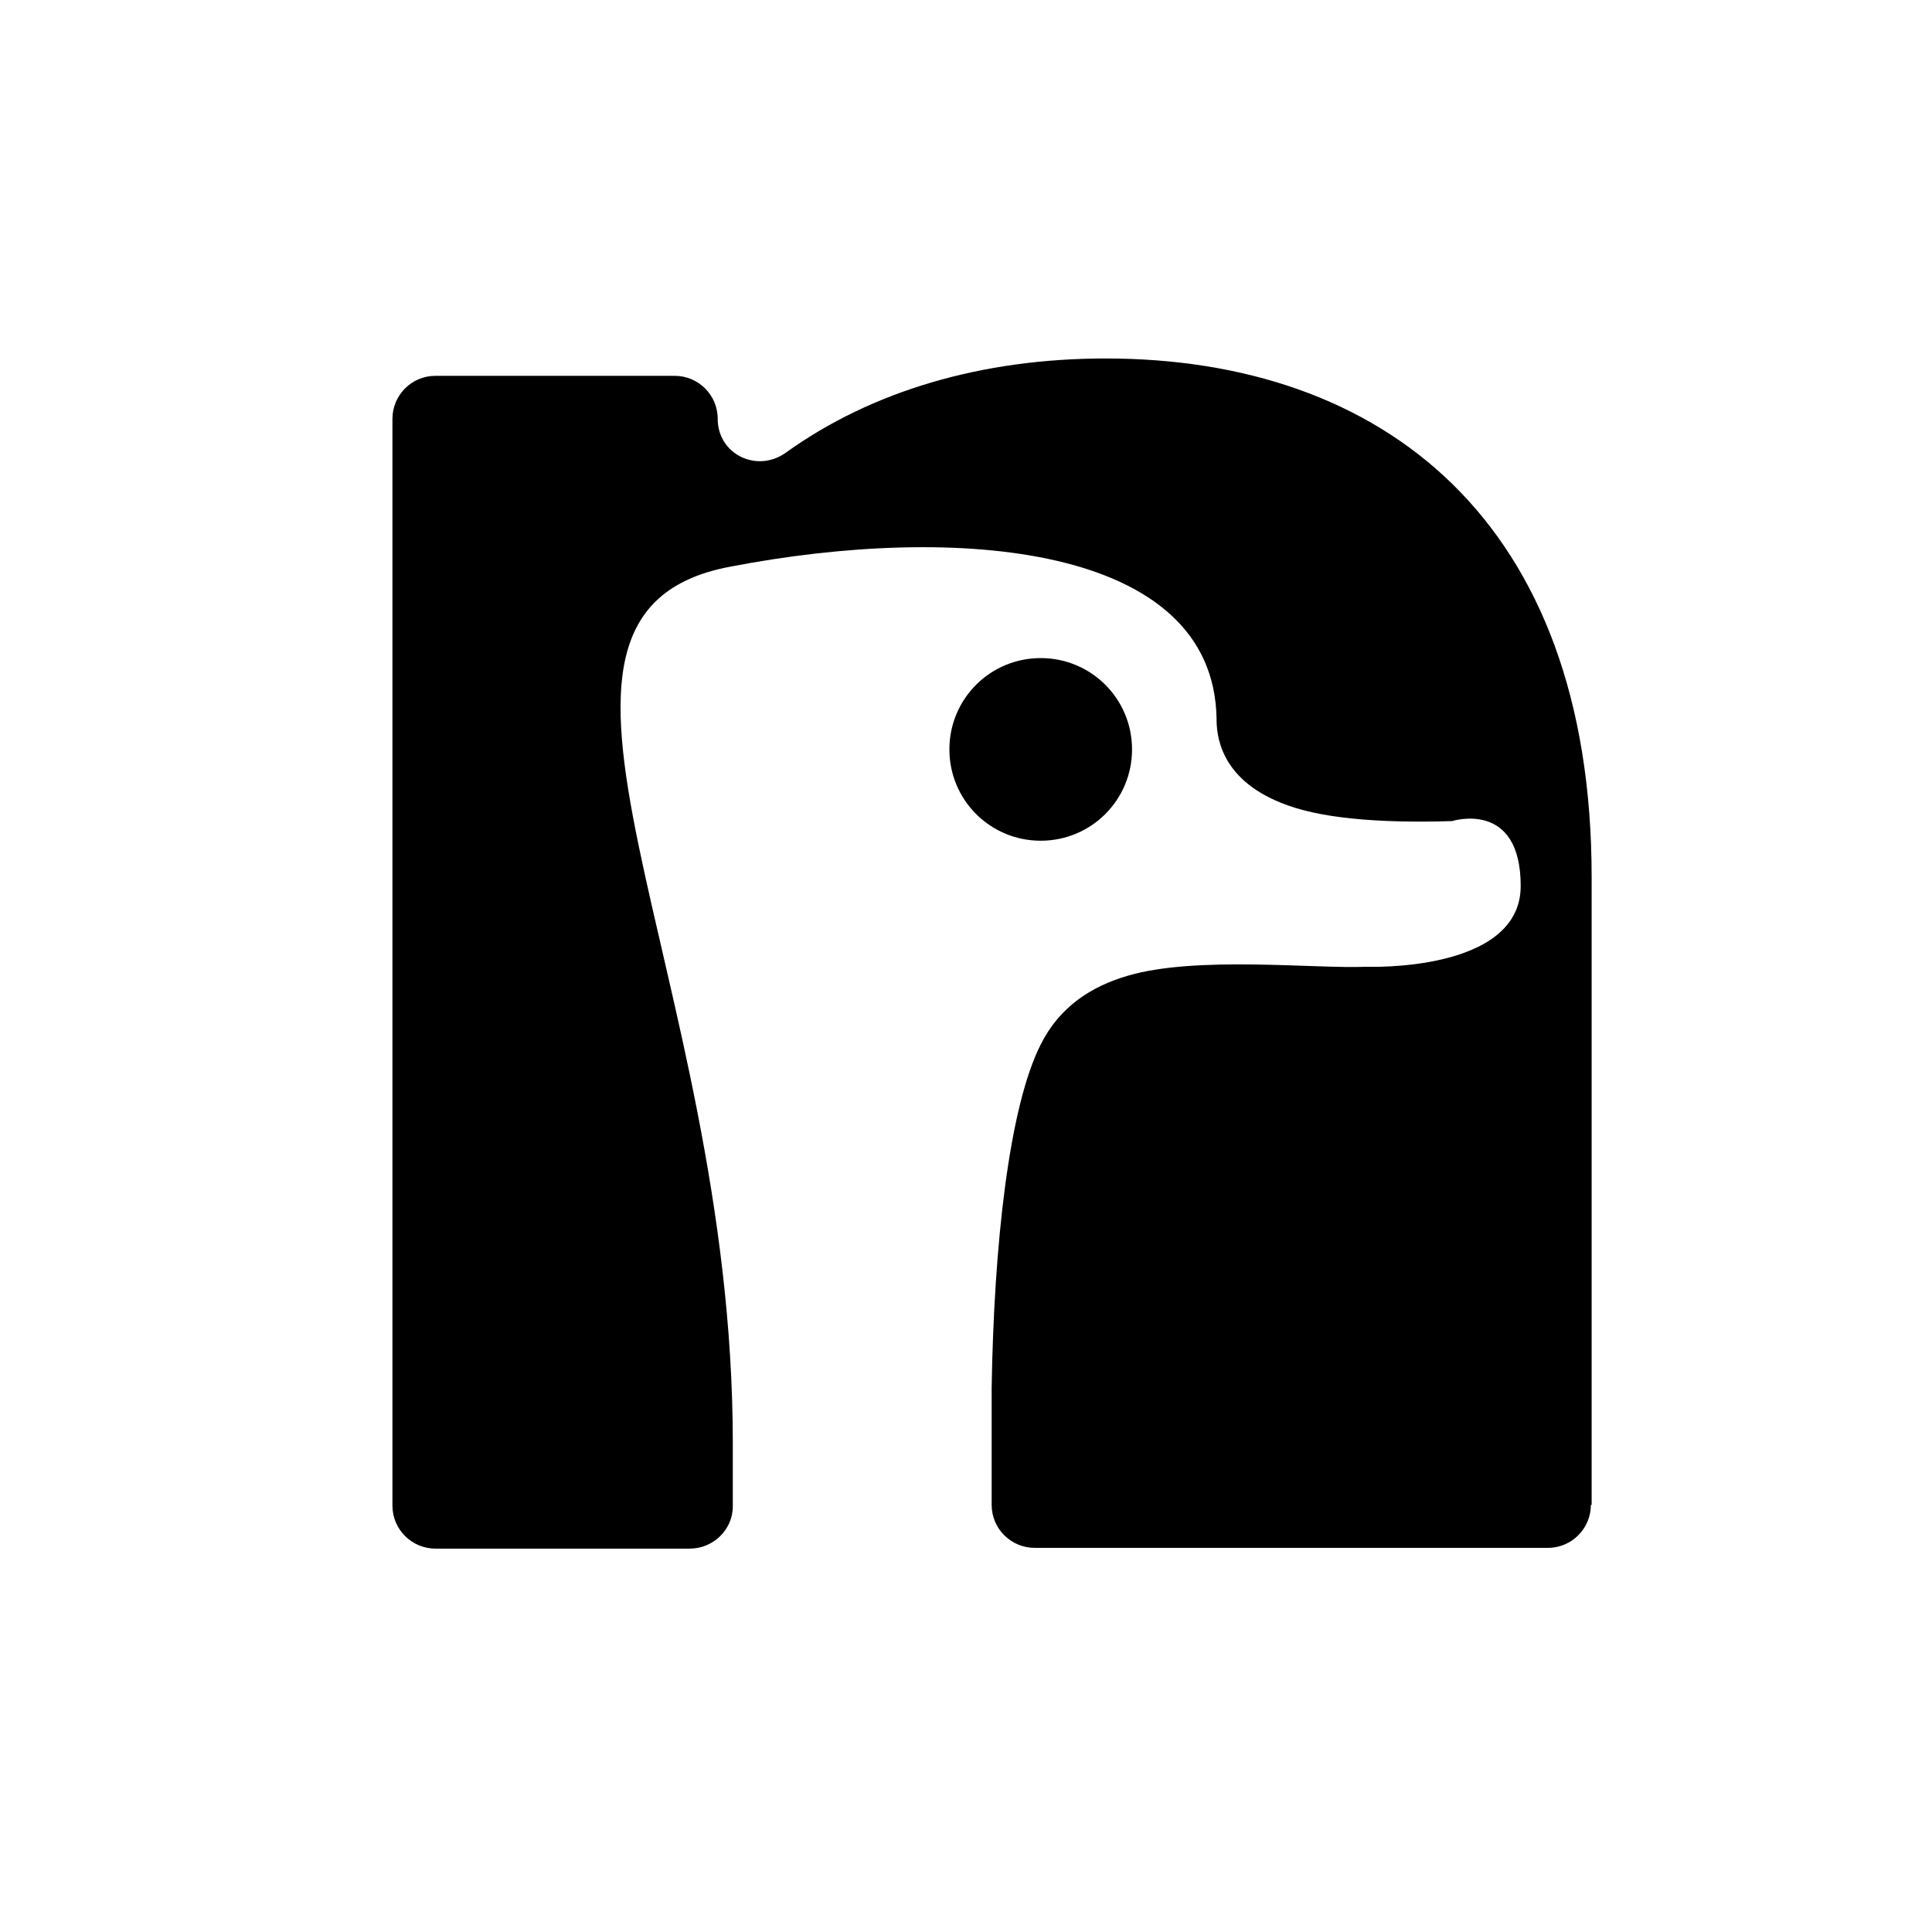
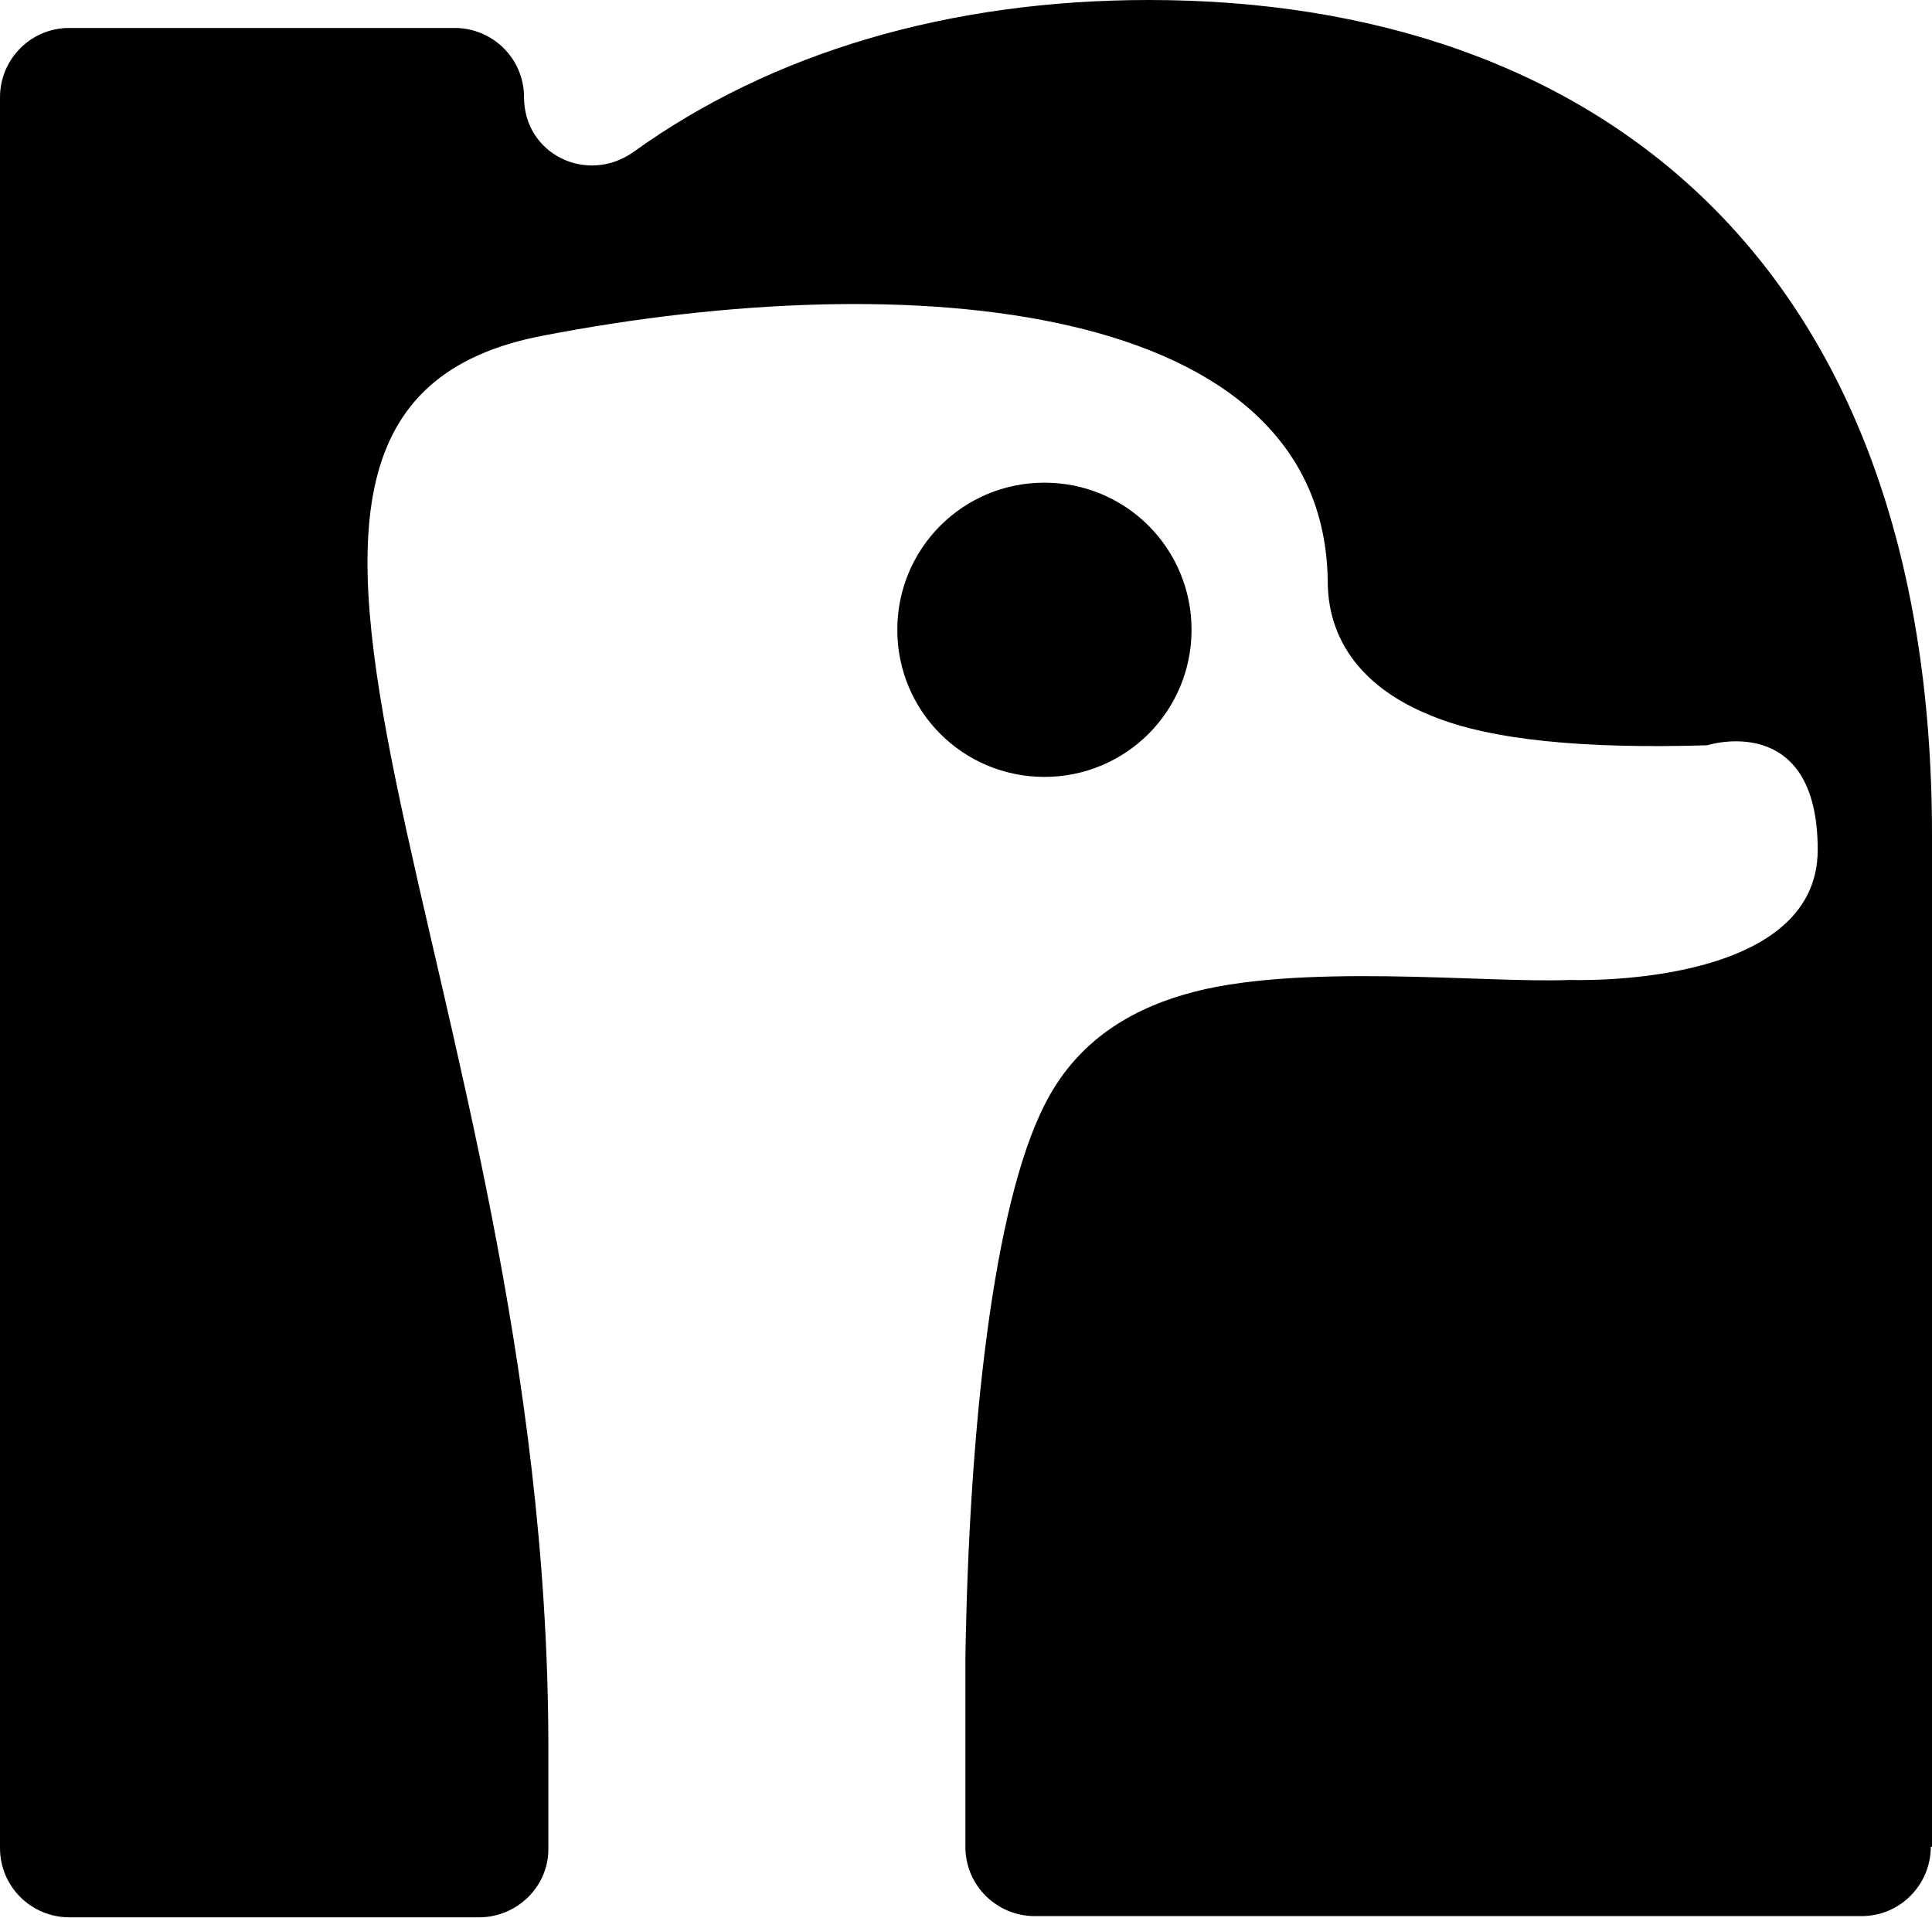
- <svg xmlns="http://www.w3.org/2000/svg" viewBox="0 0 256 256">
-   <path d="M210.8 199.4c0 3.1-2.5 5.7-5.7 5.7h-68c-3.1 0-5.7-2.5-5.7-5.7v-15.5c.3-19 2.3-37.2 6.5-45.5 2.5-5 6.7-7.7 11.5-9.1 9.1-2.7 24.9-.9 31.7-1.2 0 0 20.4.8 20.4-10.7s-9.1-8.6-9.1-8.6c-10 .3-17.7-.4-22.6-2.4-8.3-3.3-8.6-9.2-8.6-11.2-.4-23.1-34.5-25.9-64.5-20.1-32.8 6.2.4 53.3.4 116.1v8.4c0 3.1-2.6 5.6-5.7 5.6H57.7c-3.1 0-5.7-2.5-5.7-5.7v-144c0-3.1 2.5-5.7 5.7-5.7h31.7c3.1 0 5.7 2.5 5.7 5.7 0 4.7 5.2 7.2 9 4.5 11.4-8.2 26-12.5 42.4-12.5 36.6 0 64.4 21.4 64.4 68.7v83.2ZM150 99.3c0-6.7-5.4-12.1-12.1-12.1s-12.1 5.4-12.1 12.1 5.4 12.1 12.1 12.1S150 106 150 99.3Z" />
+ <svg xmlns="http://www.w3.org/2000/svg" viewBox="0 0 158.9 157.7" version="1.1" id="svg1" width="158.9" height="157.7">
+   <defs id="defs1" />
+   <path d="m 158.8,151.9 c 0,3.1 -2.5,5.7 -5.7,5.7 h -68 c -3.1,0 -5.7,-2.5 -5.7,-5.7 v -15.5 c 0.3,-19 2.3,-37.2 6.5,-45.5 2.5,-5 6.7,-7.7 11.5,-9.1 9.1,-2.7 24.9,-0.9 31.7,-1.2 0,0 20.4,0.8 20.4,-10.7 0,-11.5 -9.1,-8.6 -9.1,-8.6 -10,0.3 -17.7,-0.4 -22.6,-2.4 -8.3,-3.3 -8.6,-9.2 -8.6,-11.2 -0.4,-23.1 -34.5,-25.9 -64.5,-20.1 -32.8,6.2 0.4,53.3 0.4,116.1 v 8.4 c 0,3.1 -2.6,5.6 -5.7,5.6 H 5.7 C 2.6,157.7 0,155.2 0,152 V 8 C 0,4.9 2.5,2.3 5.7,2.3 h 31.7 c 3.1,0 5.7,2.5 5.7,5.7 0,4.7 5.2,7.2 9,4.5 C 63.5,4.3 78.1,0 94.5,0 c 36.6,0 64.4,21.4 64.4,68.7 v 83.2 z M 98,51.8 c 0,-6.7 -5.4,-12.1 -12.1,-12.1 -6.7,0 -12.1,5.4 -12.1,12.1 0,6.7 5.4,12.1 12.1,12.1 6.7,0 12.1,-5.4 12.1,-12.1 z" id="path1" />
</svg>
